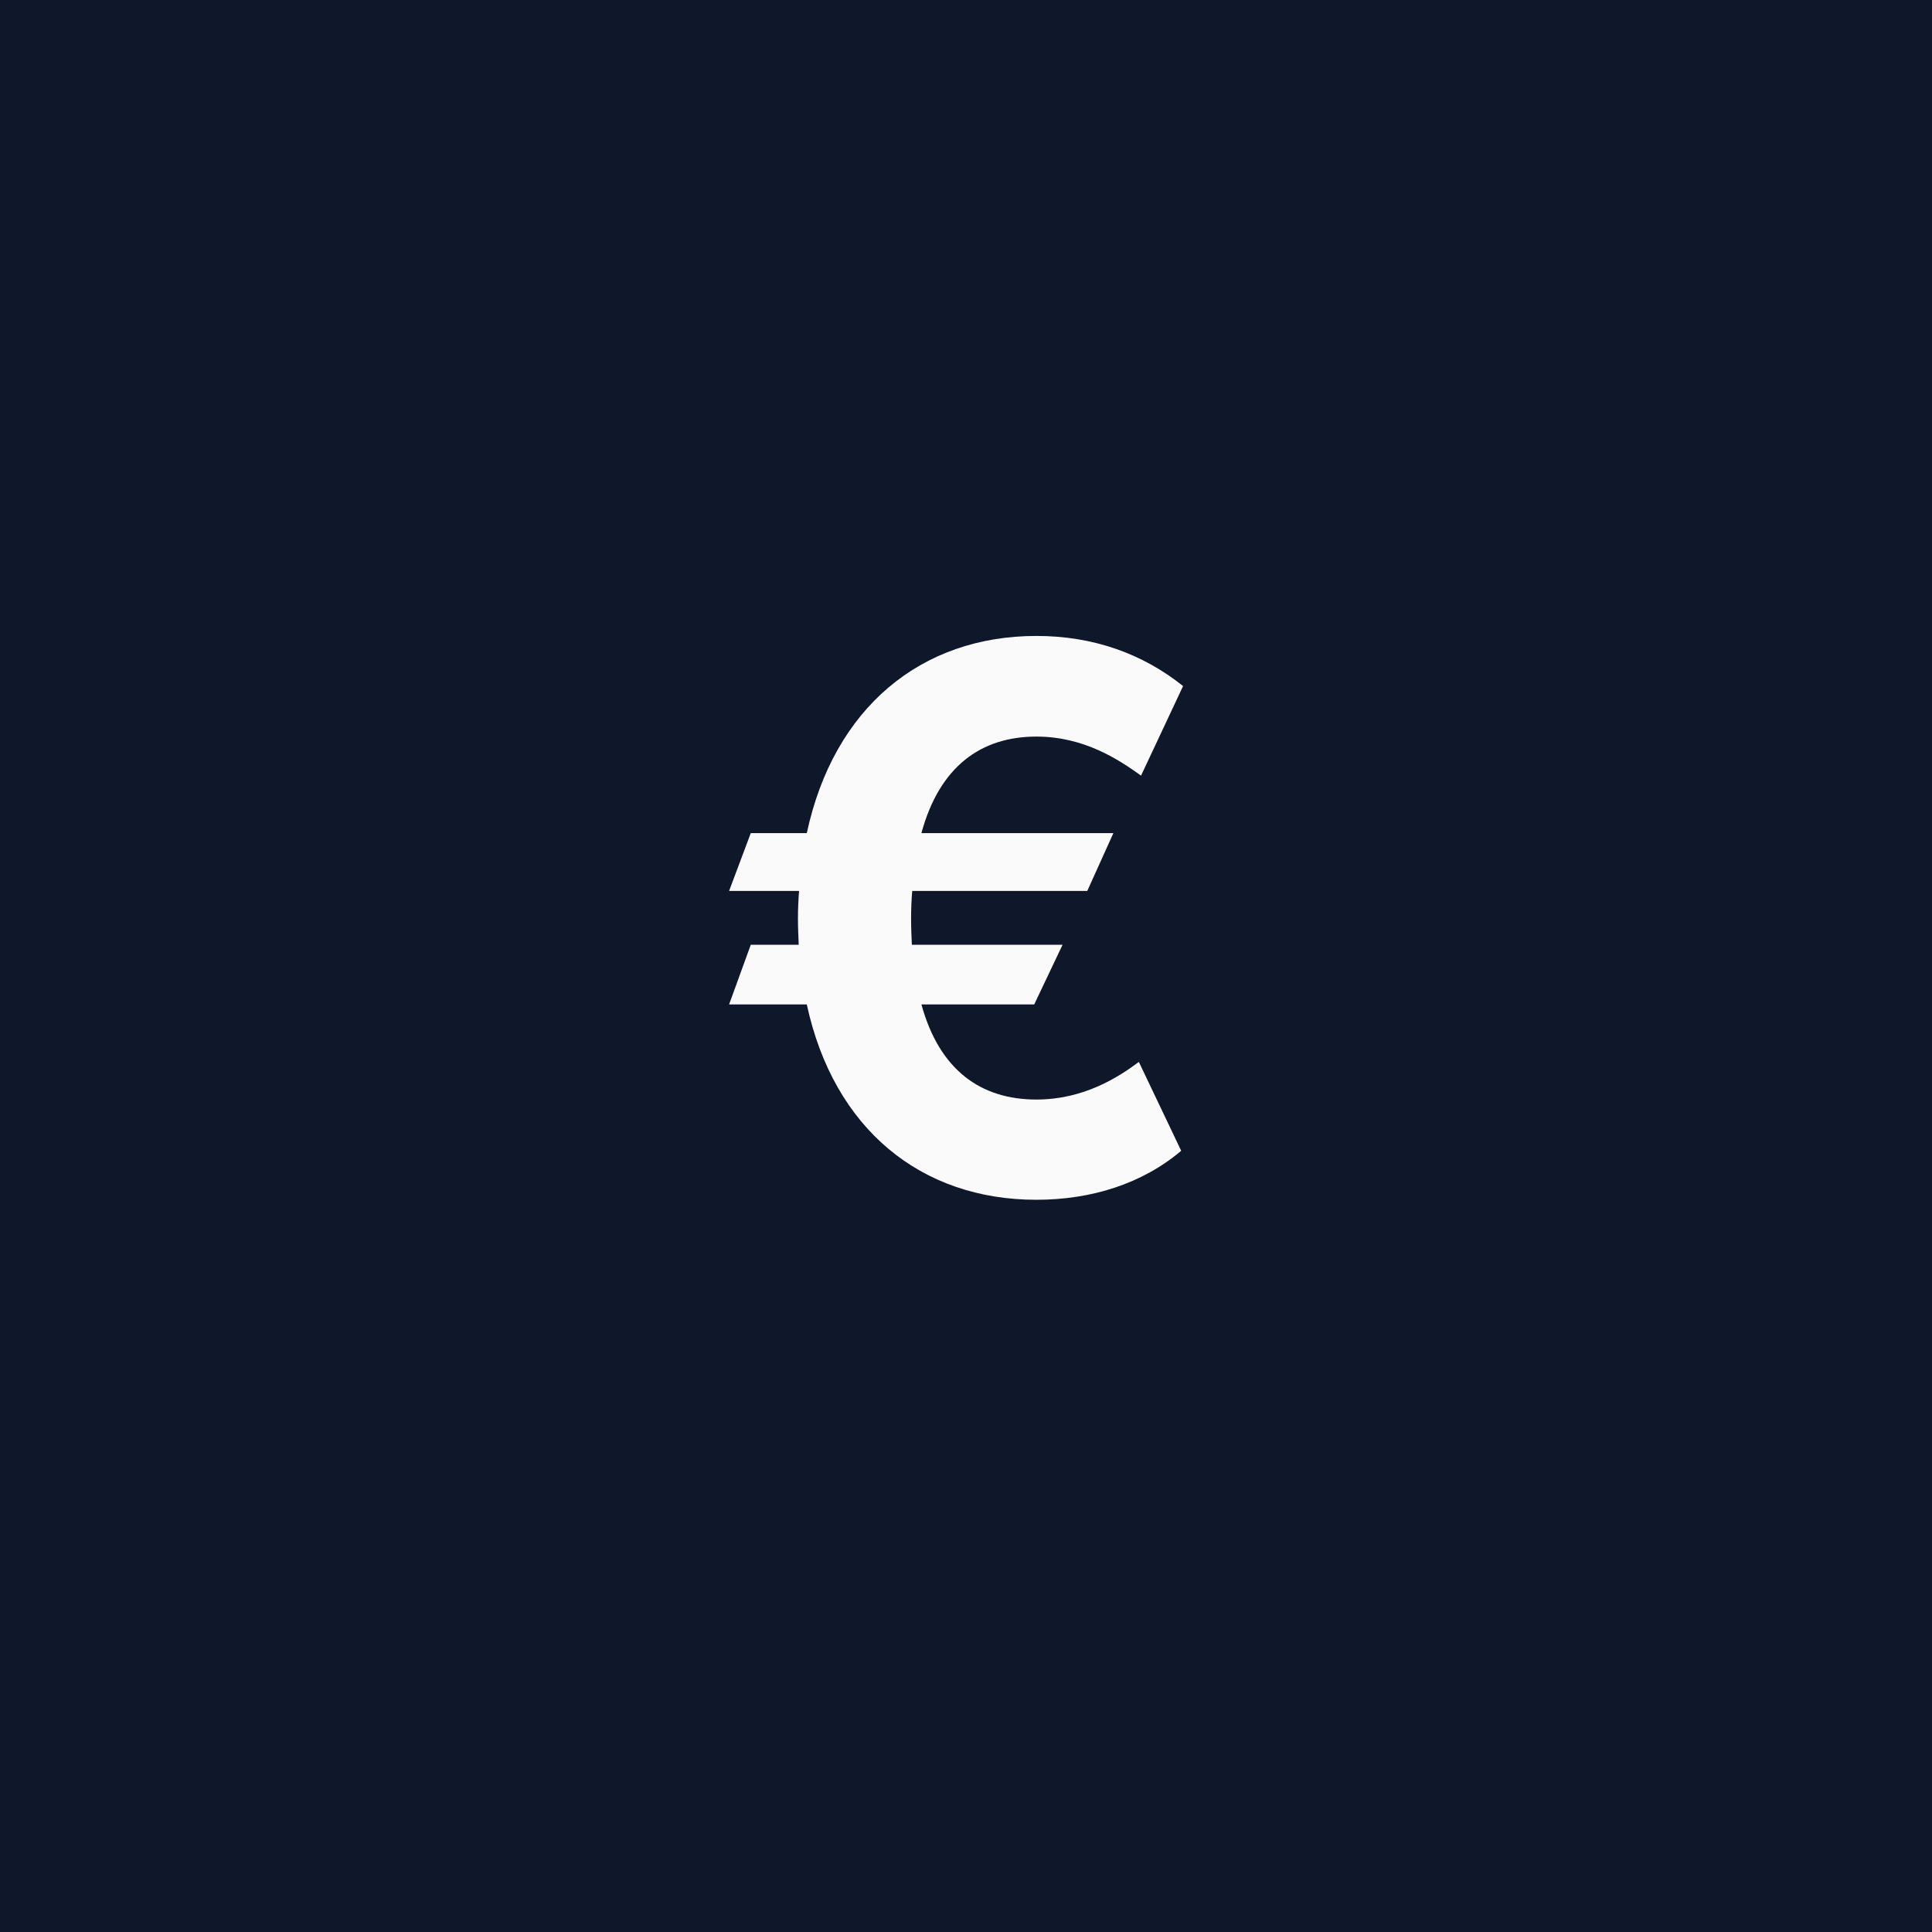
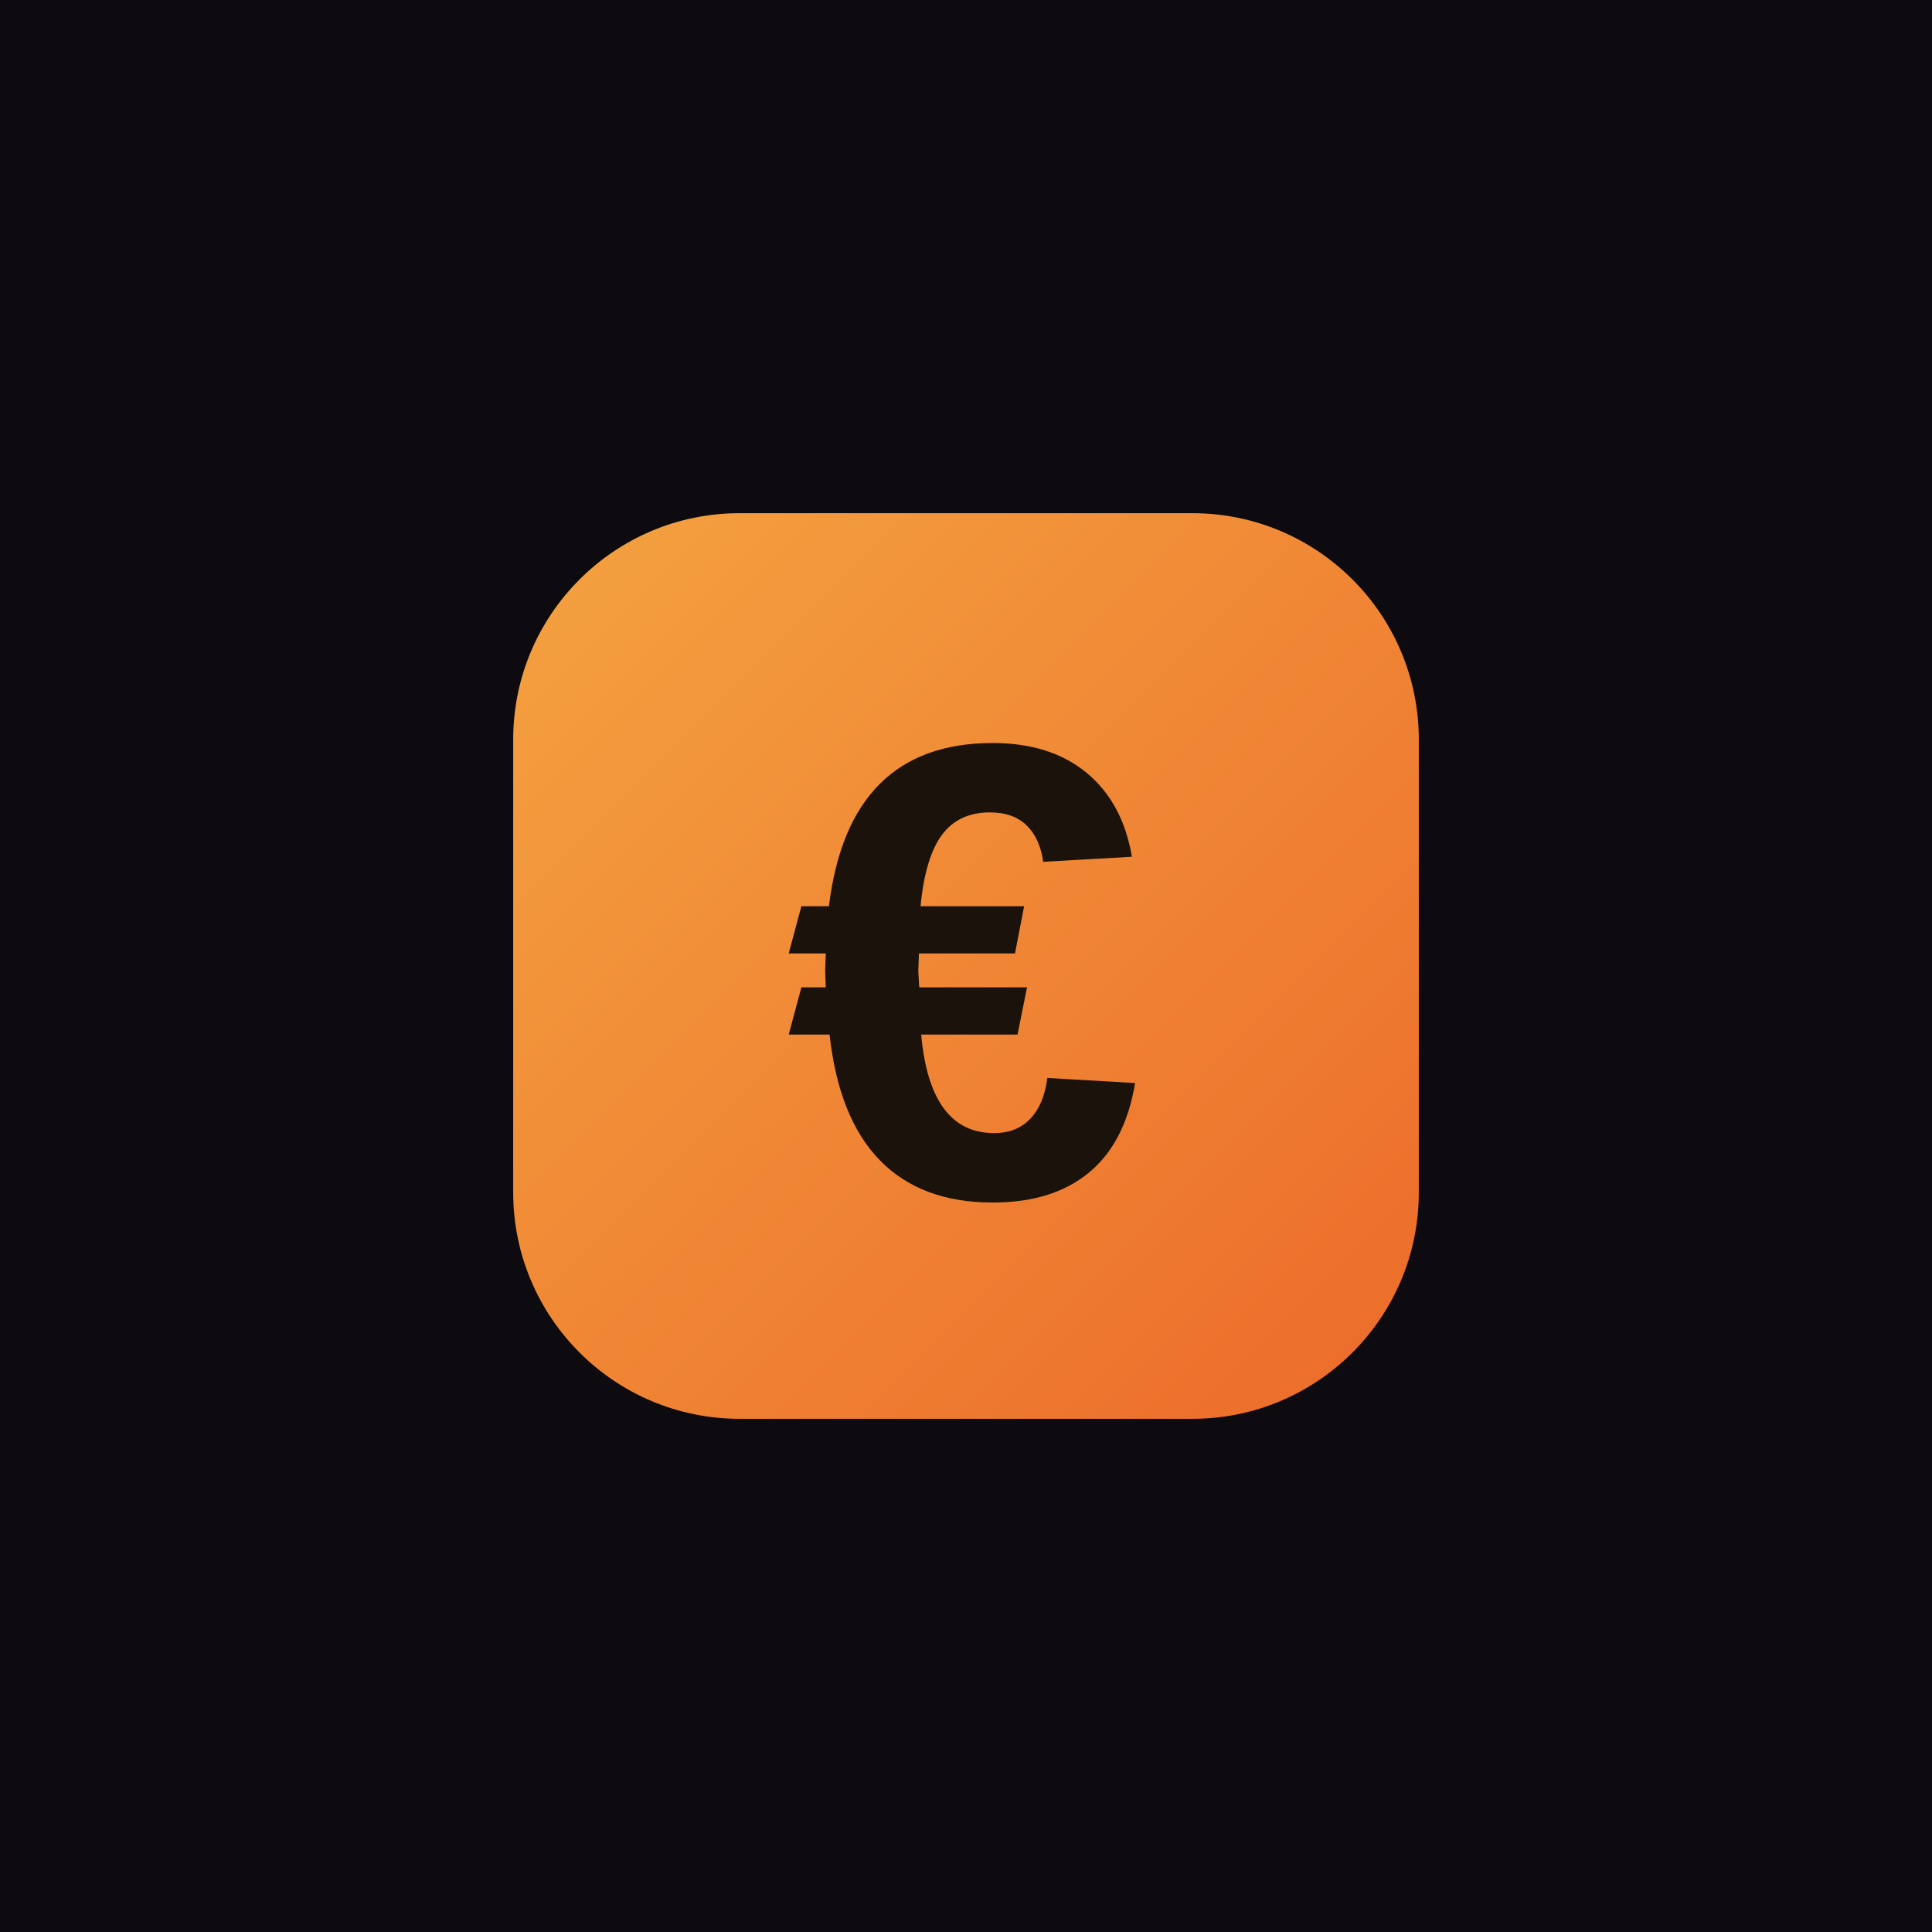
<svg xmlns="http://www.w3.org/2000/svg" viewBox="0 0 512 512">
-   <rect width="512" height="512" fill="#0f172a" />
-   <text x="256" y="316" font-family="-apple-system,BlinkMacSystemFont,Segoe UI,sans-serif" font-size="200" font-weight="700" text-anchor="middle" fill="#fafafa">€</text>
+   <defs>
+     <linearGradient id="g" x1="0" y1="0" x2="1" y2="1">
+       <stop offset="0" stop-color="#f4a340" />
+       <stop offset="1" stop-color="#ec6a2a" />
+     </linearGradient>
+   </defs>
+   <rect width="512" height="512" fill="#0d0b10" />
+   <rect x="136" y="136" width="240" height="240" rx="60" fill="url(#g)" />
+   <text x="256" y="317" font-family="Arial, Helvetica, sans-serif" font-size="172" font-weight="700" text-anchor="middle" fill="#1c120c">€</text>
</svg>
